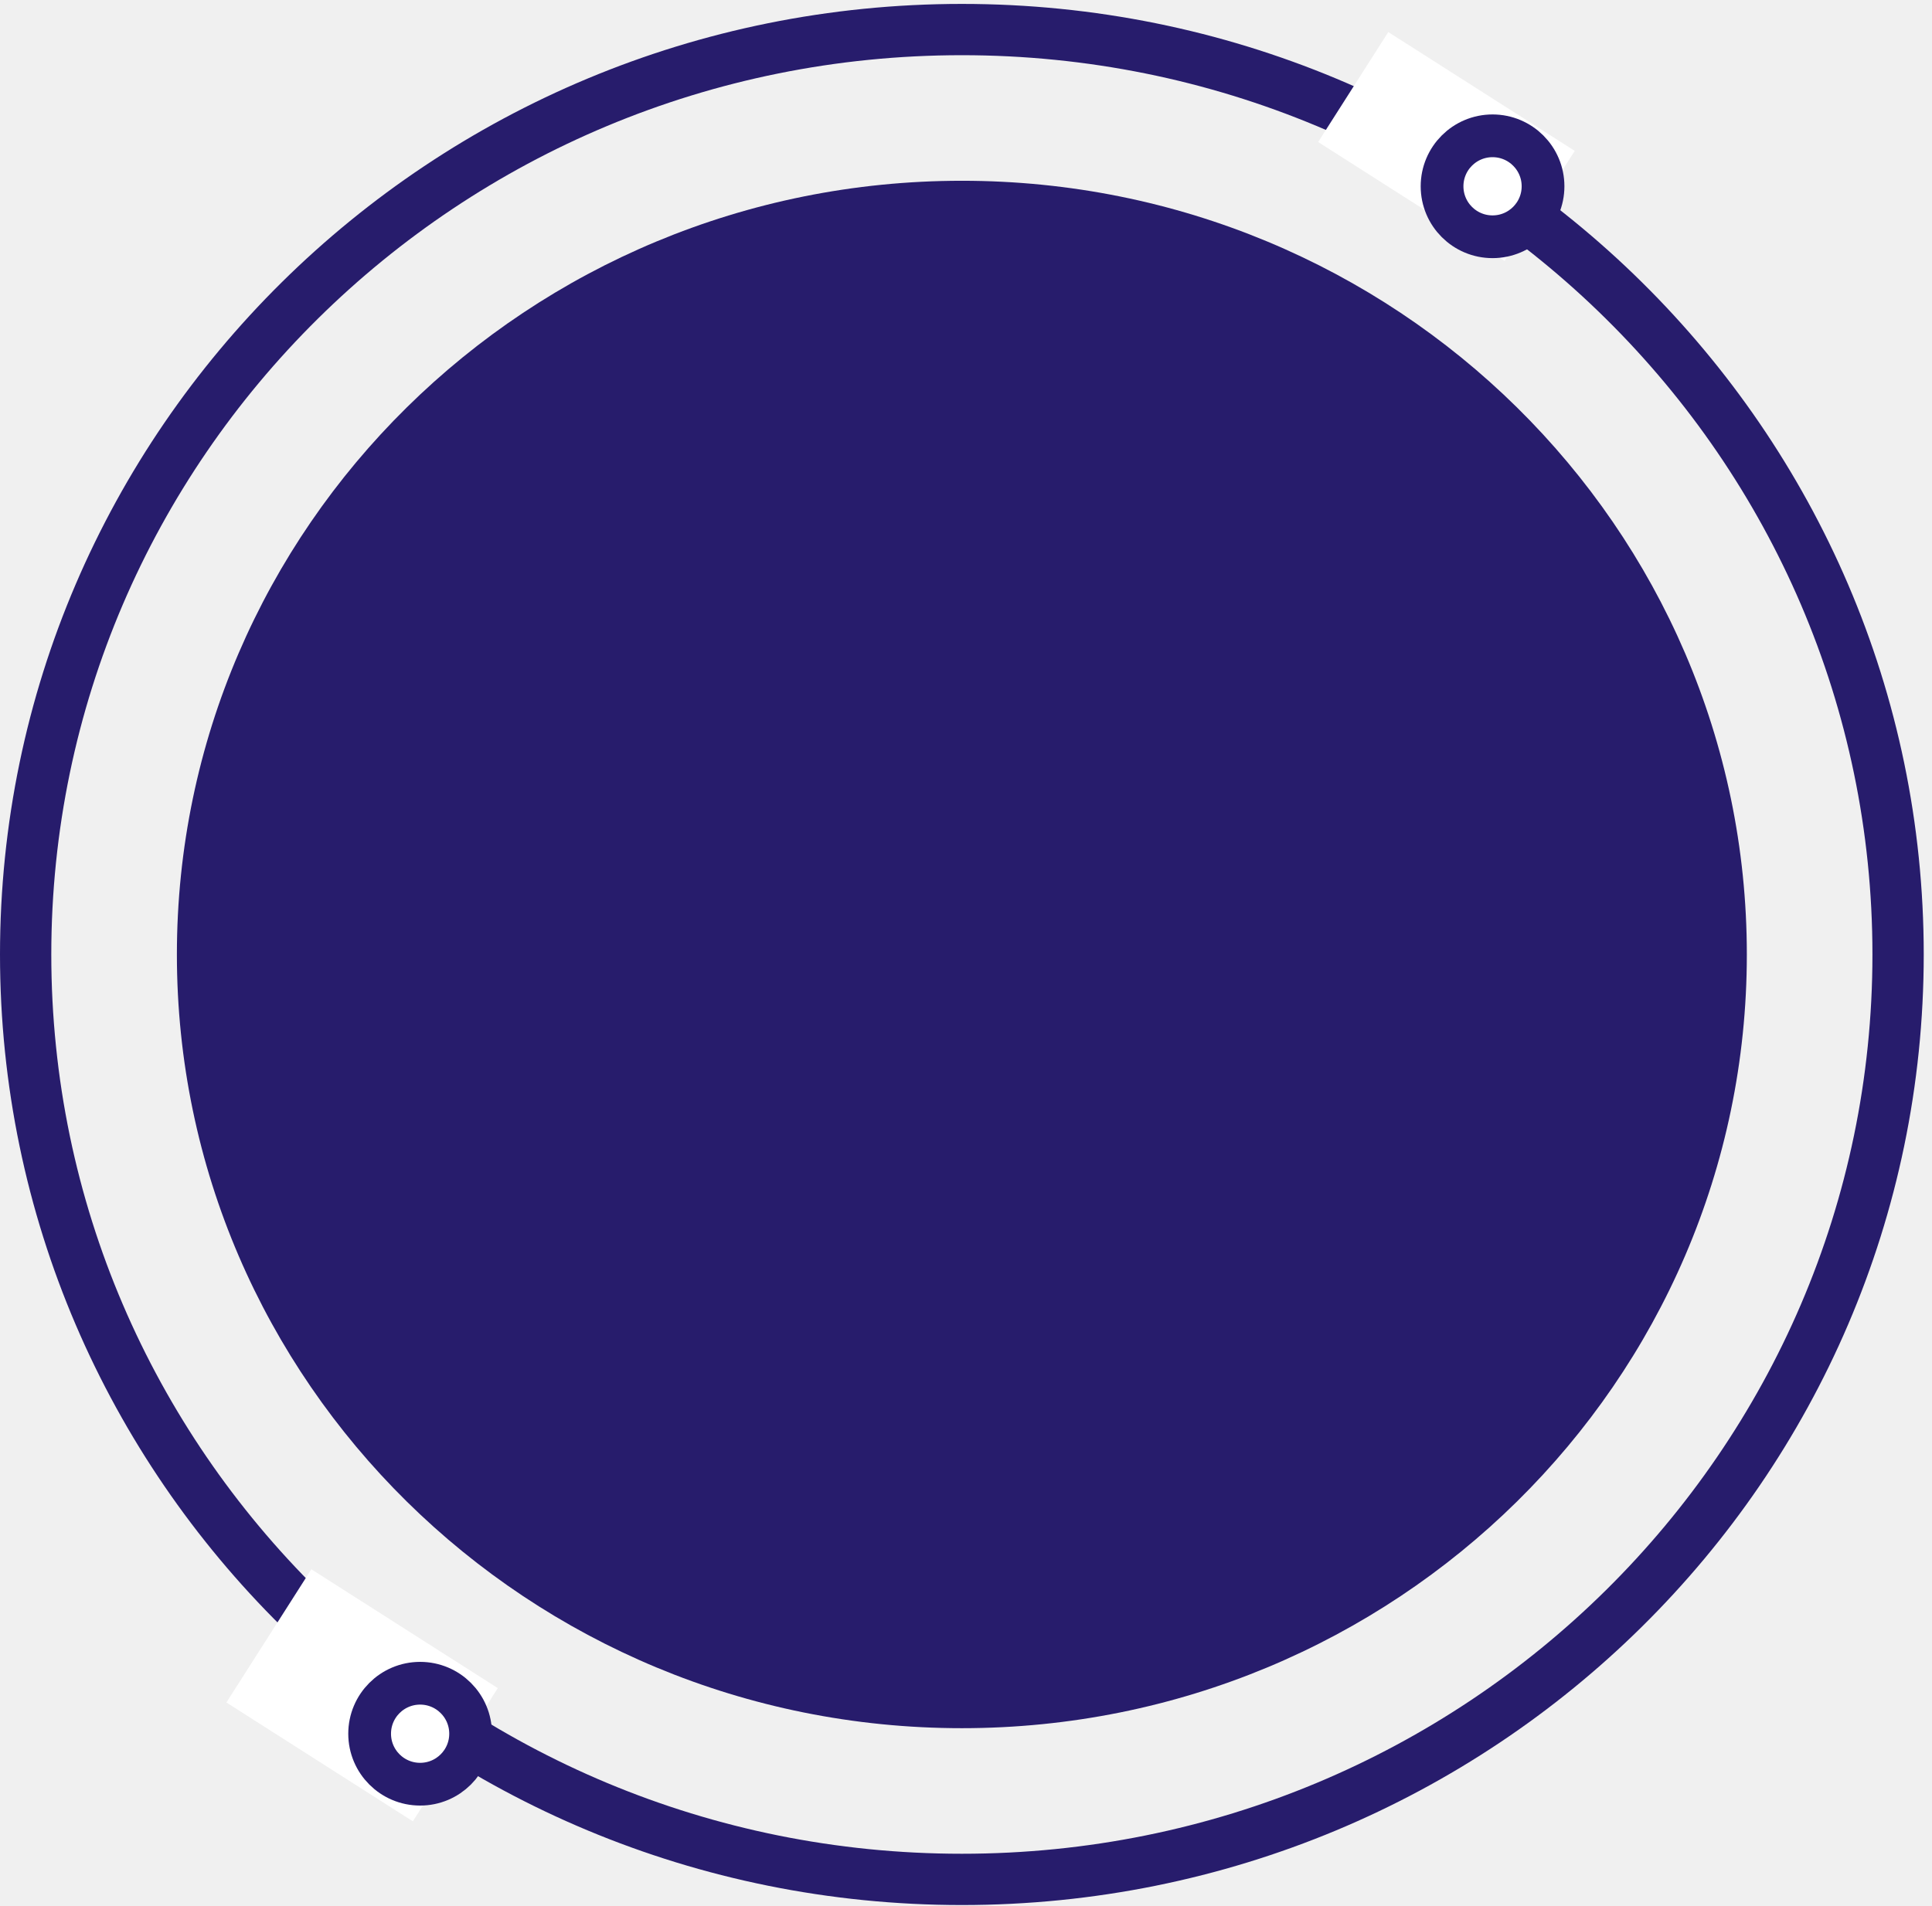
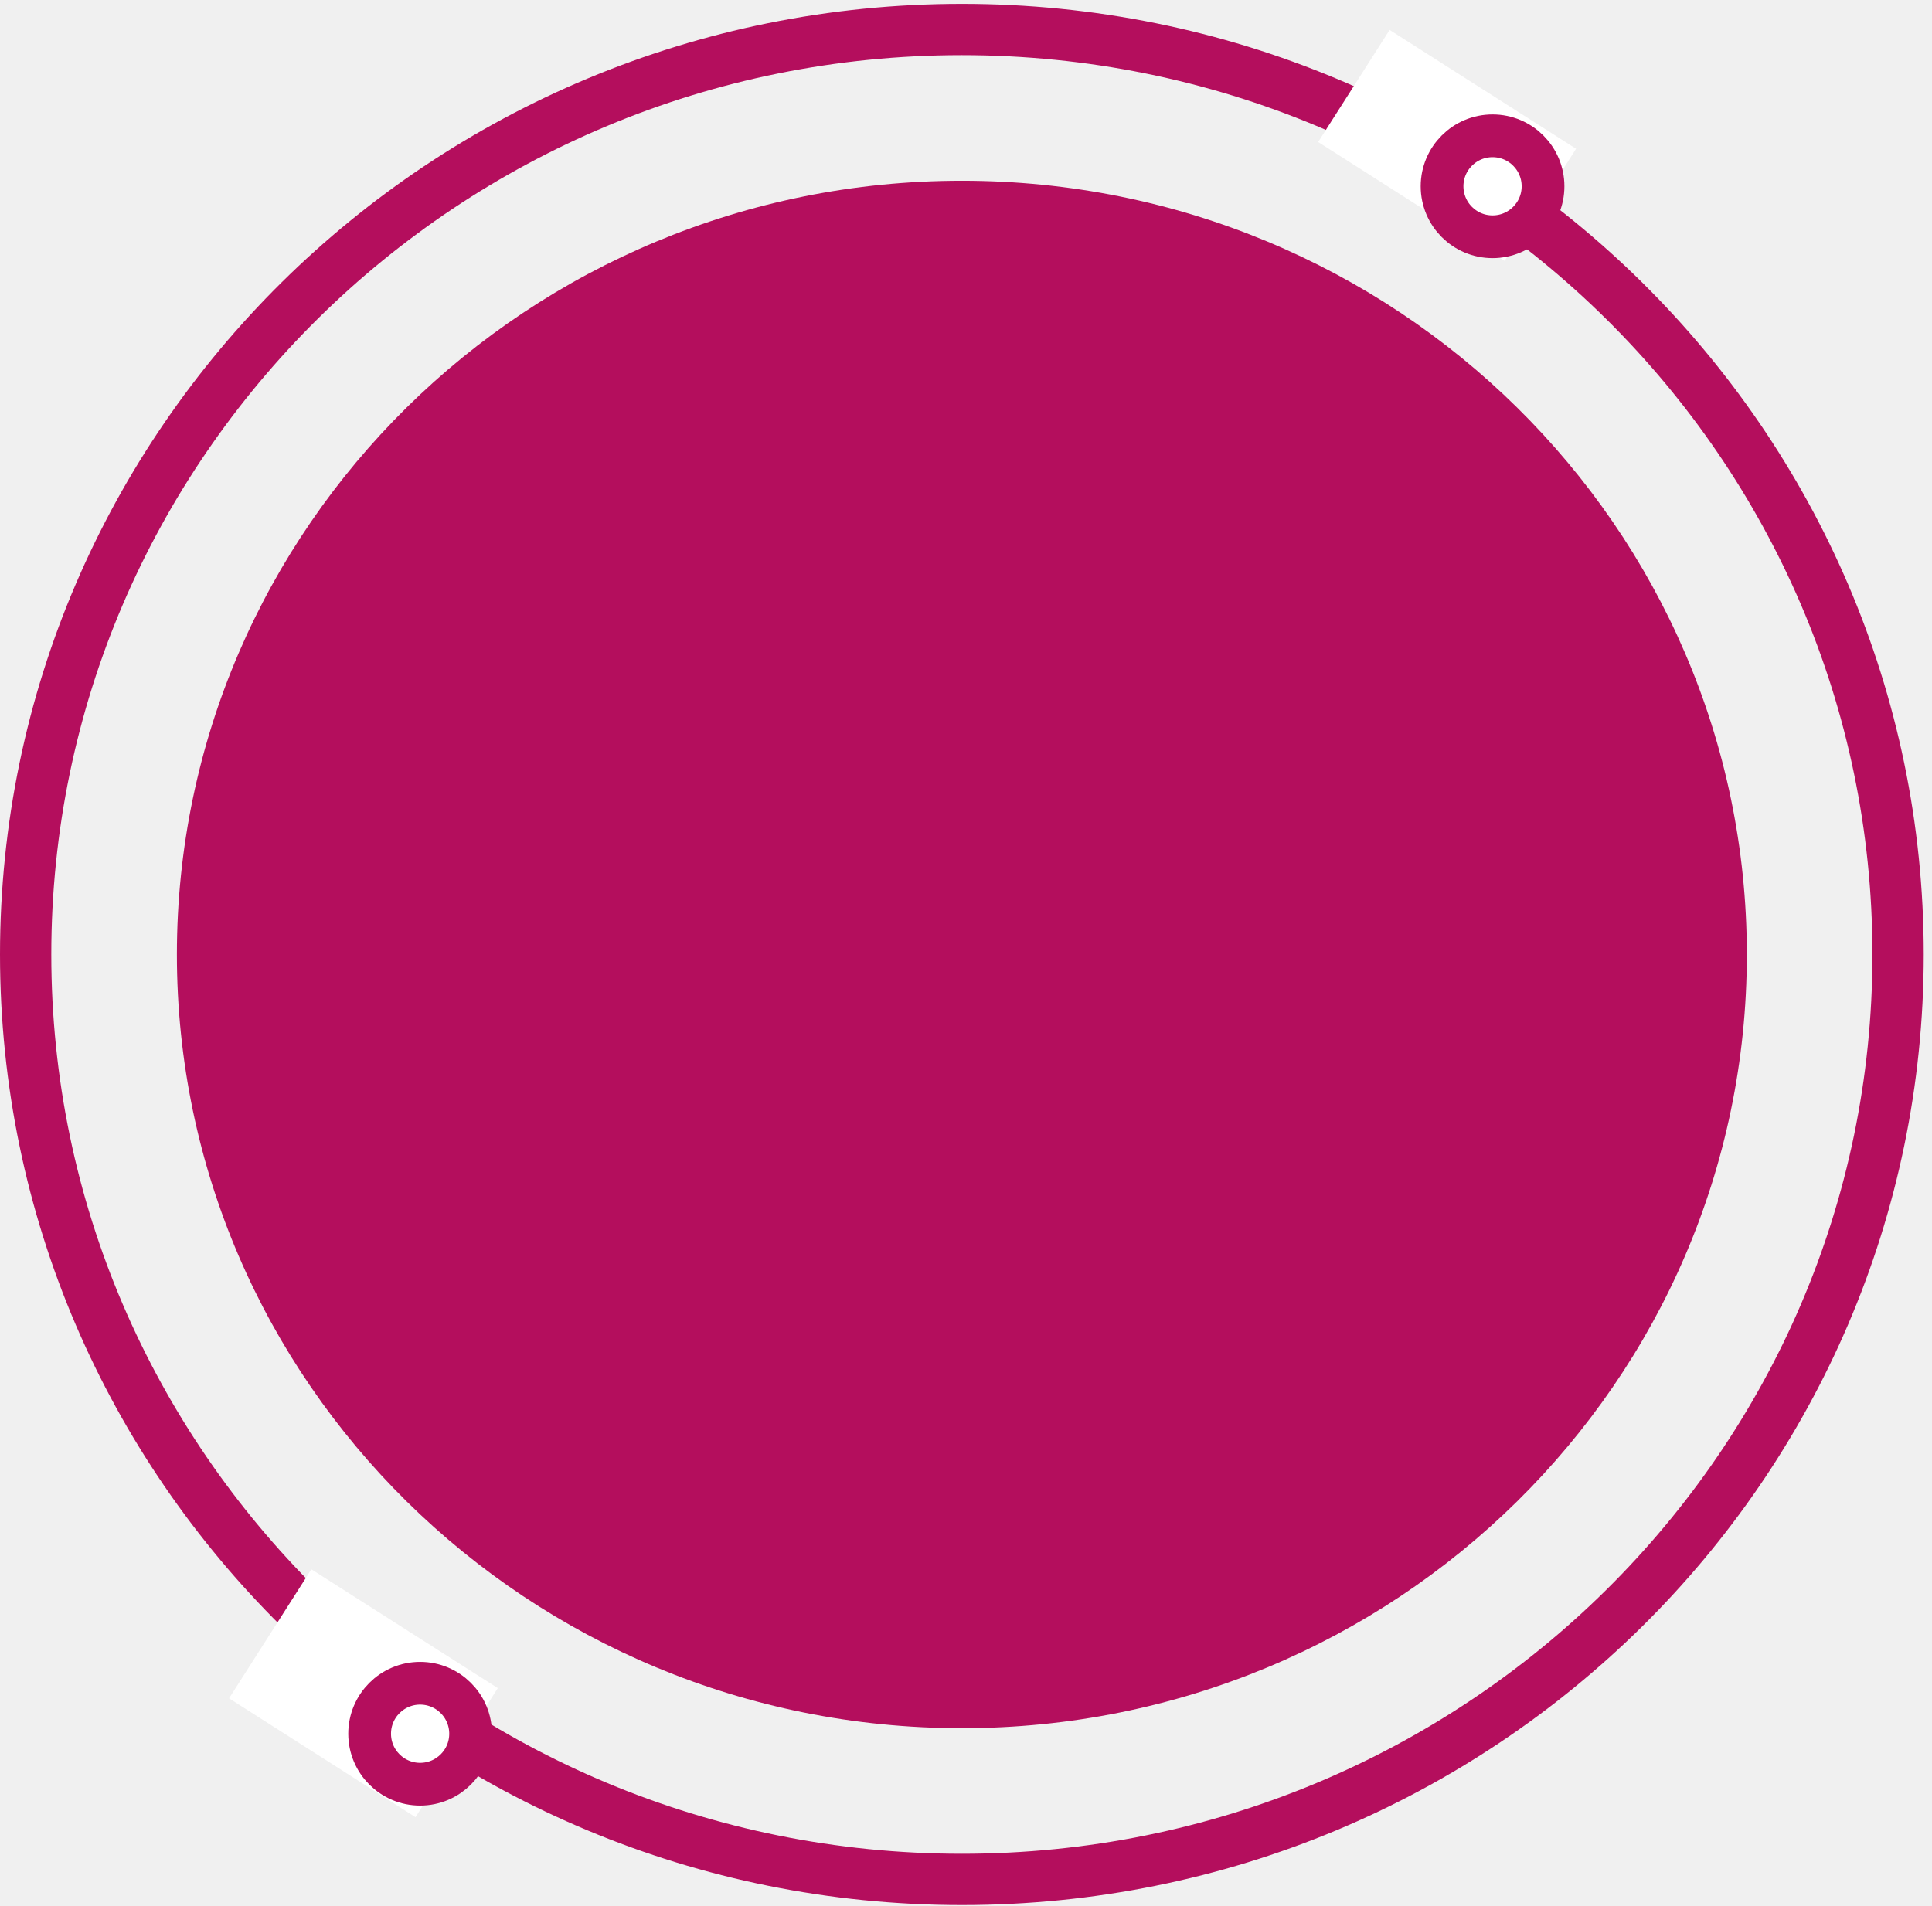
<svg xmlns="http://www.w3.org/2000/svg" width="226" height="223" viewBox="0 0 226 223" fill="none">
-   <ellipse cx="112.516" cy="111.681" rx="91.824" ry="90.53" fill="#271C6C" />
-   <path d="M222.033 111.681C222.033 171.418 173.033 219.904 112.516 219.904C51.999 219.904 3 171.418 3 111.681C3 51.943 51.999 3.458 112.516 3.458C173.033 3.458 222.033 51.943 222.033 111.681Z" stroke="#271C6C" stroke-width="6" />
-   <rect x="154.194" y="16.617" width="15.259" height="25.866" transform="rotate(-57.4818 154.194 16.6169)" fill="white" />
-   <rect x="26.484" y="199.204" width="18.485" height="25.866" transform="rotate(-57.4818 26.4844 199.204)" fill="white" />
-   <circle cx="174.594" cy="21.797" r="5.906" stroke="#271C6C" stroke-width="5" />
-   <circle cx="49.145" cy="202.858" r="5.906" stroke="#271C6C" stroke-width="5" />
+   <ellipse cx="112.516" cy="111.681" rx="91.824" ry="90.53" fill="#B40E5D" />
+   <path d="M222.033 111.68C222.033 171.417 173.033 219.903 112.516 219.903C51.999 219.903 3 171.417 3 111.68C3 51.943 51.999 3.457 112.516 3.457C173.033 3.457 222.033 51.943 222.033 111.68Z" stroke="#B40E5D" stroke-width="6" />
+   <rect x="154.194" y="16.617" width="15.551" height="25.866" transform="rotate(-57.4818 154.194 16.6172)" fill="white" />
+   <rect x="26.795" y="198.717" width="17.906" height="25.866" transform="rotate(-57.4818 26.7949 198.717)" fill="white" />
+   <circle cx="174.594" cy="21.797" r="5.906" stroke="#B40E5D" stroke-width="5" />
+   <circle cx="49.145" cy="202.858" r="5.906" stroke="#B40E5D" stroke-width="5" />
</svg>
